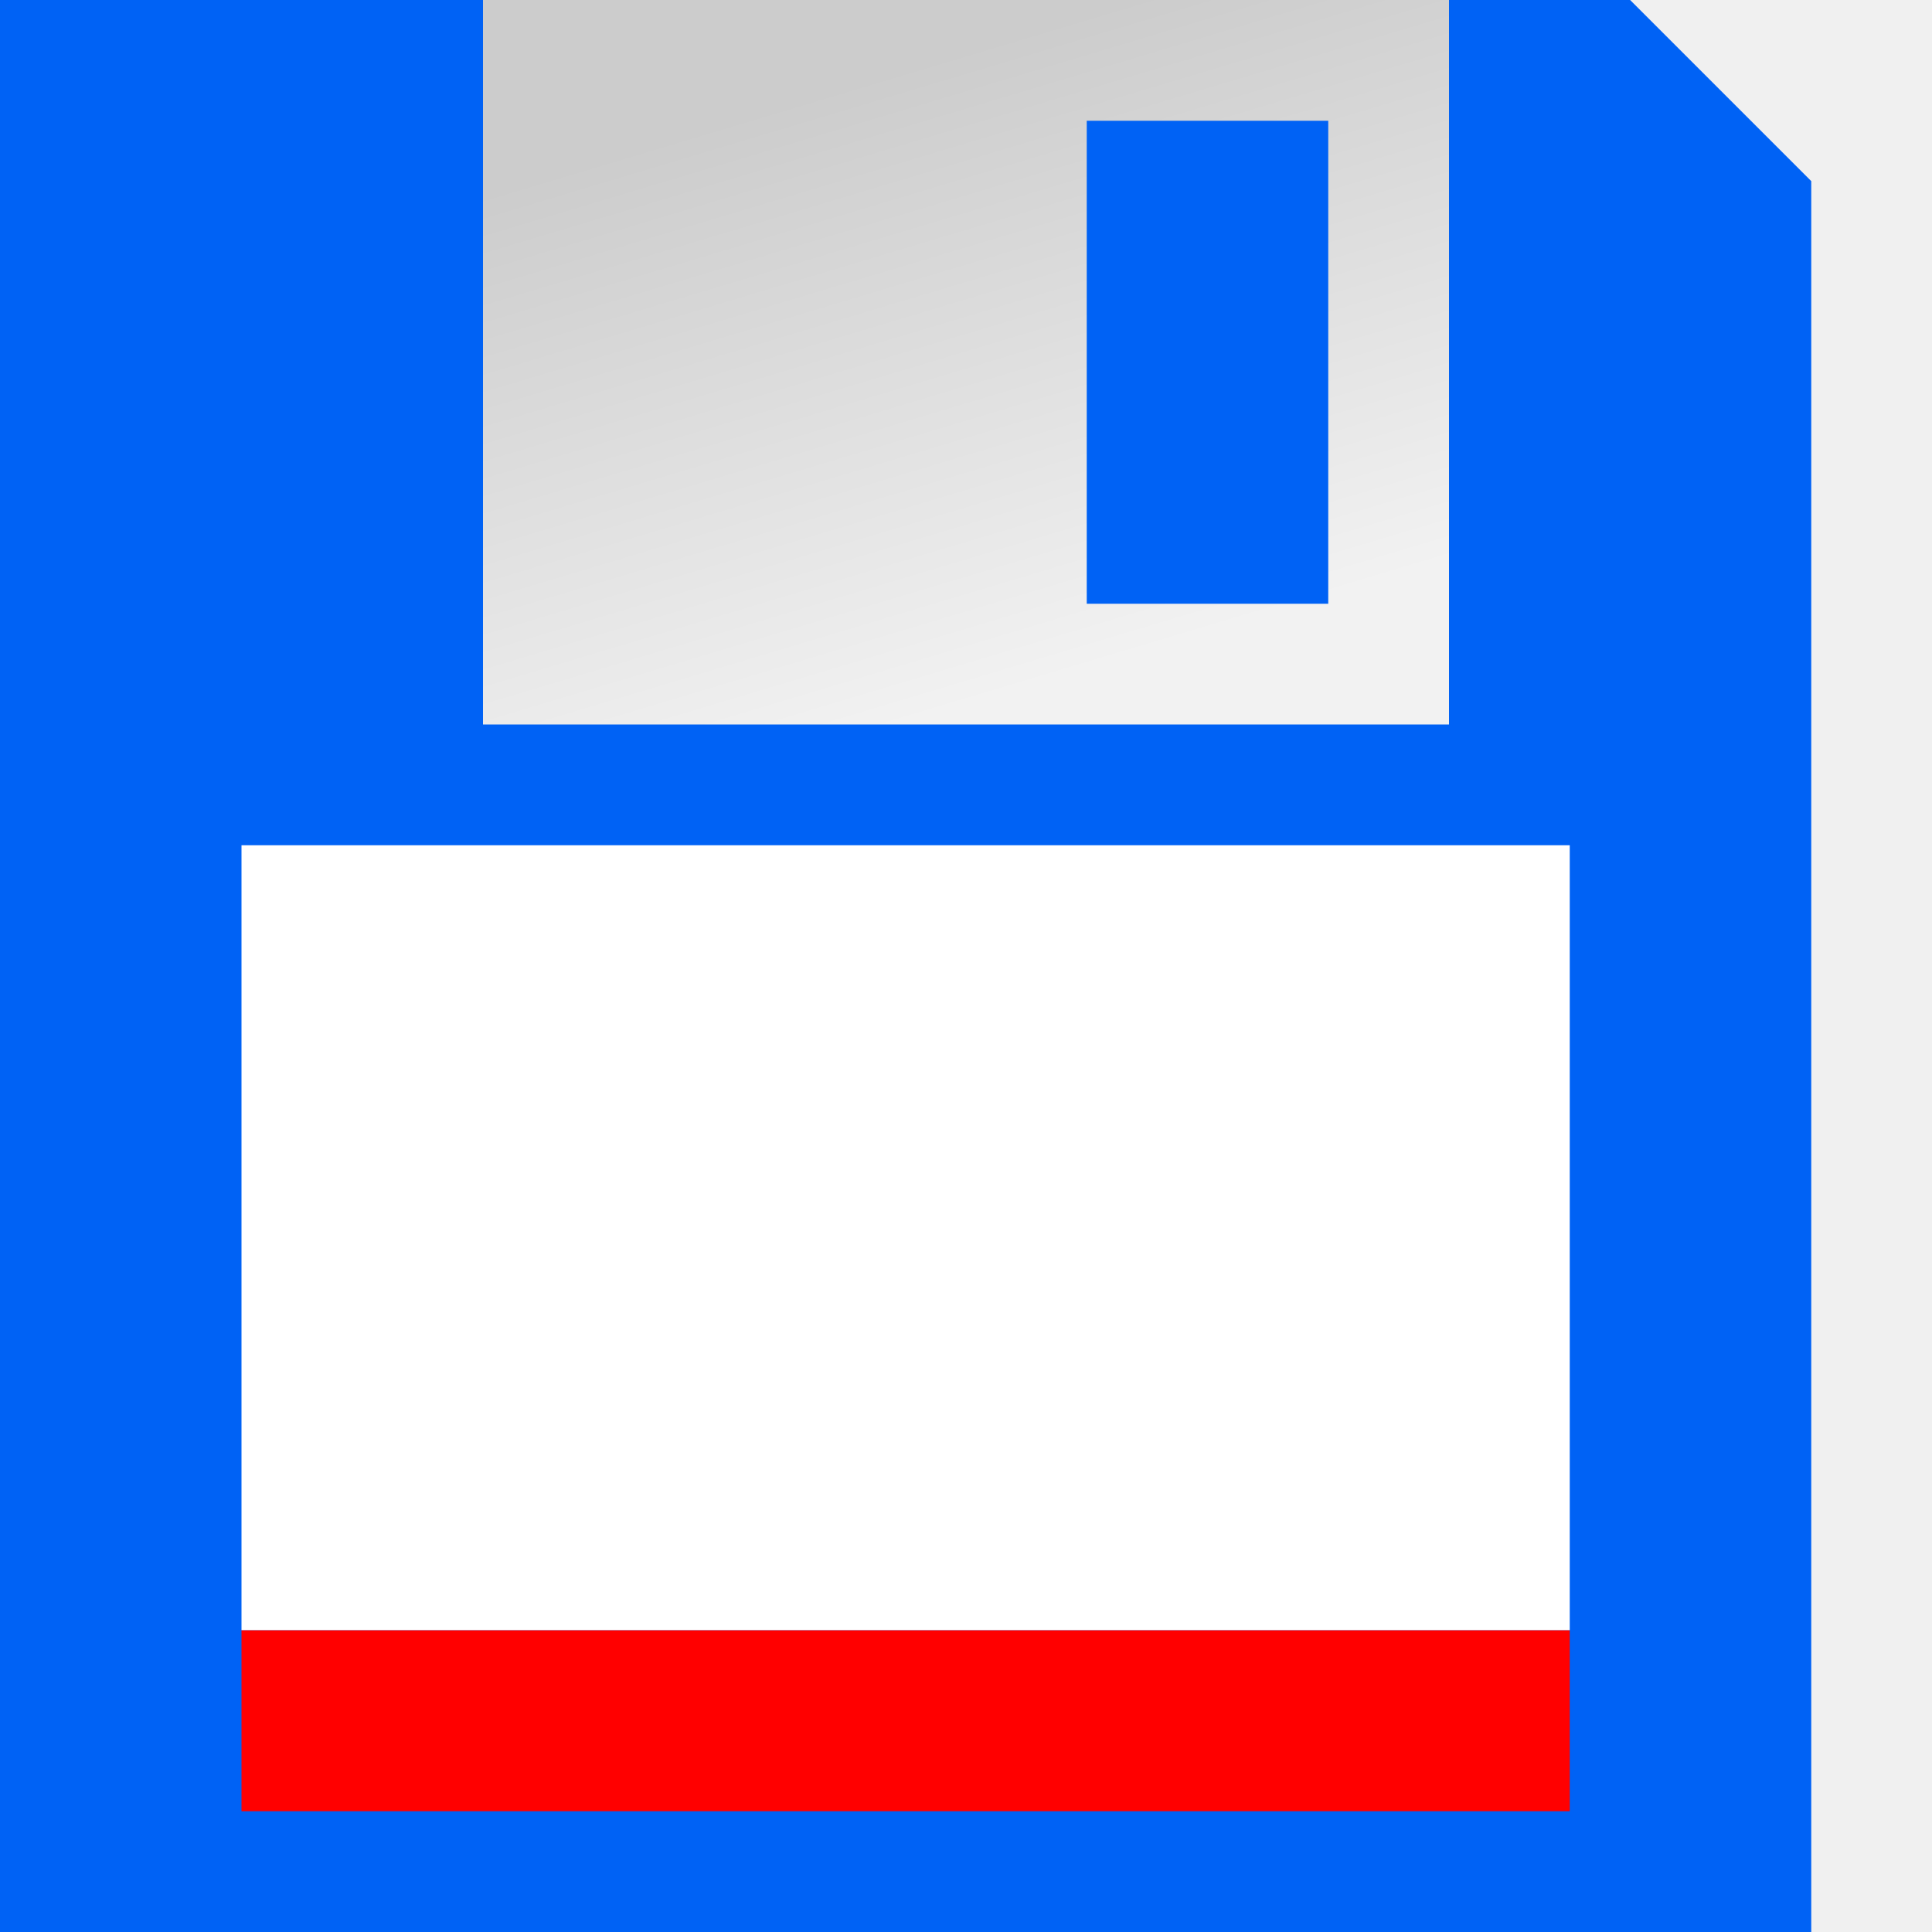
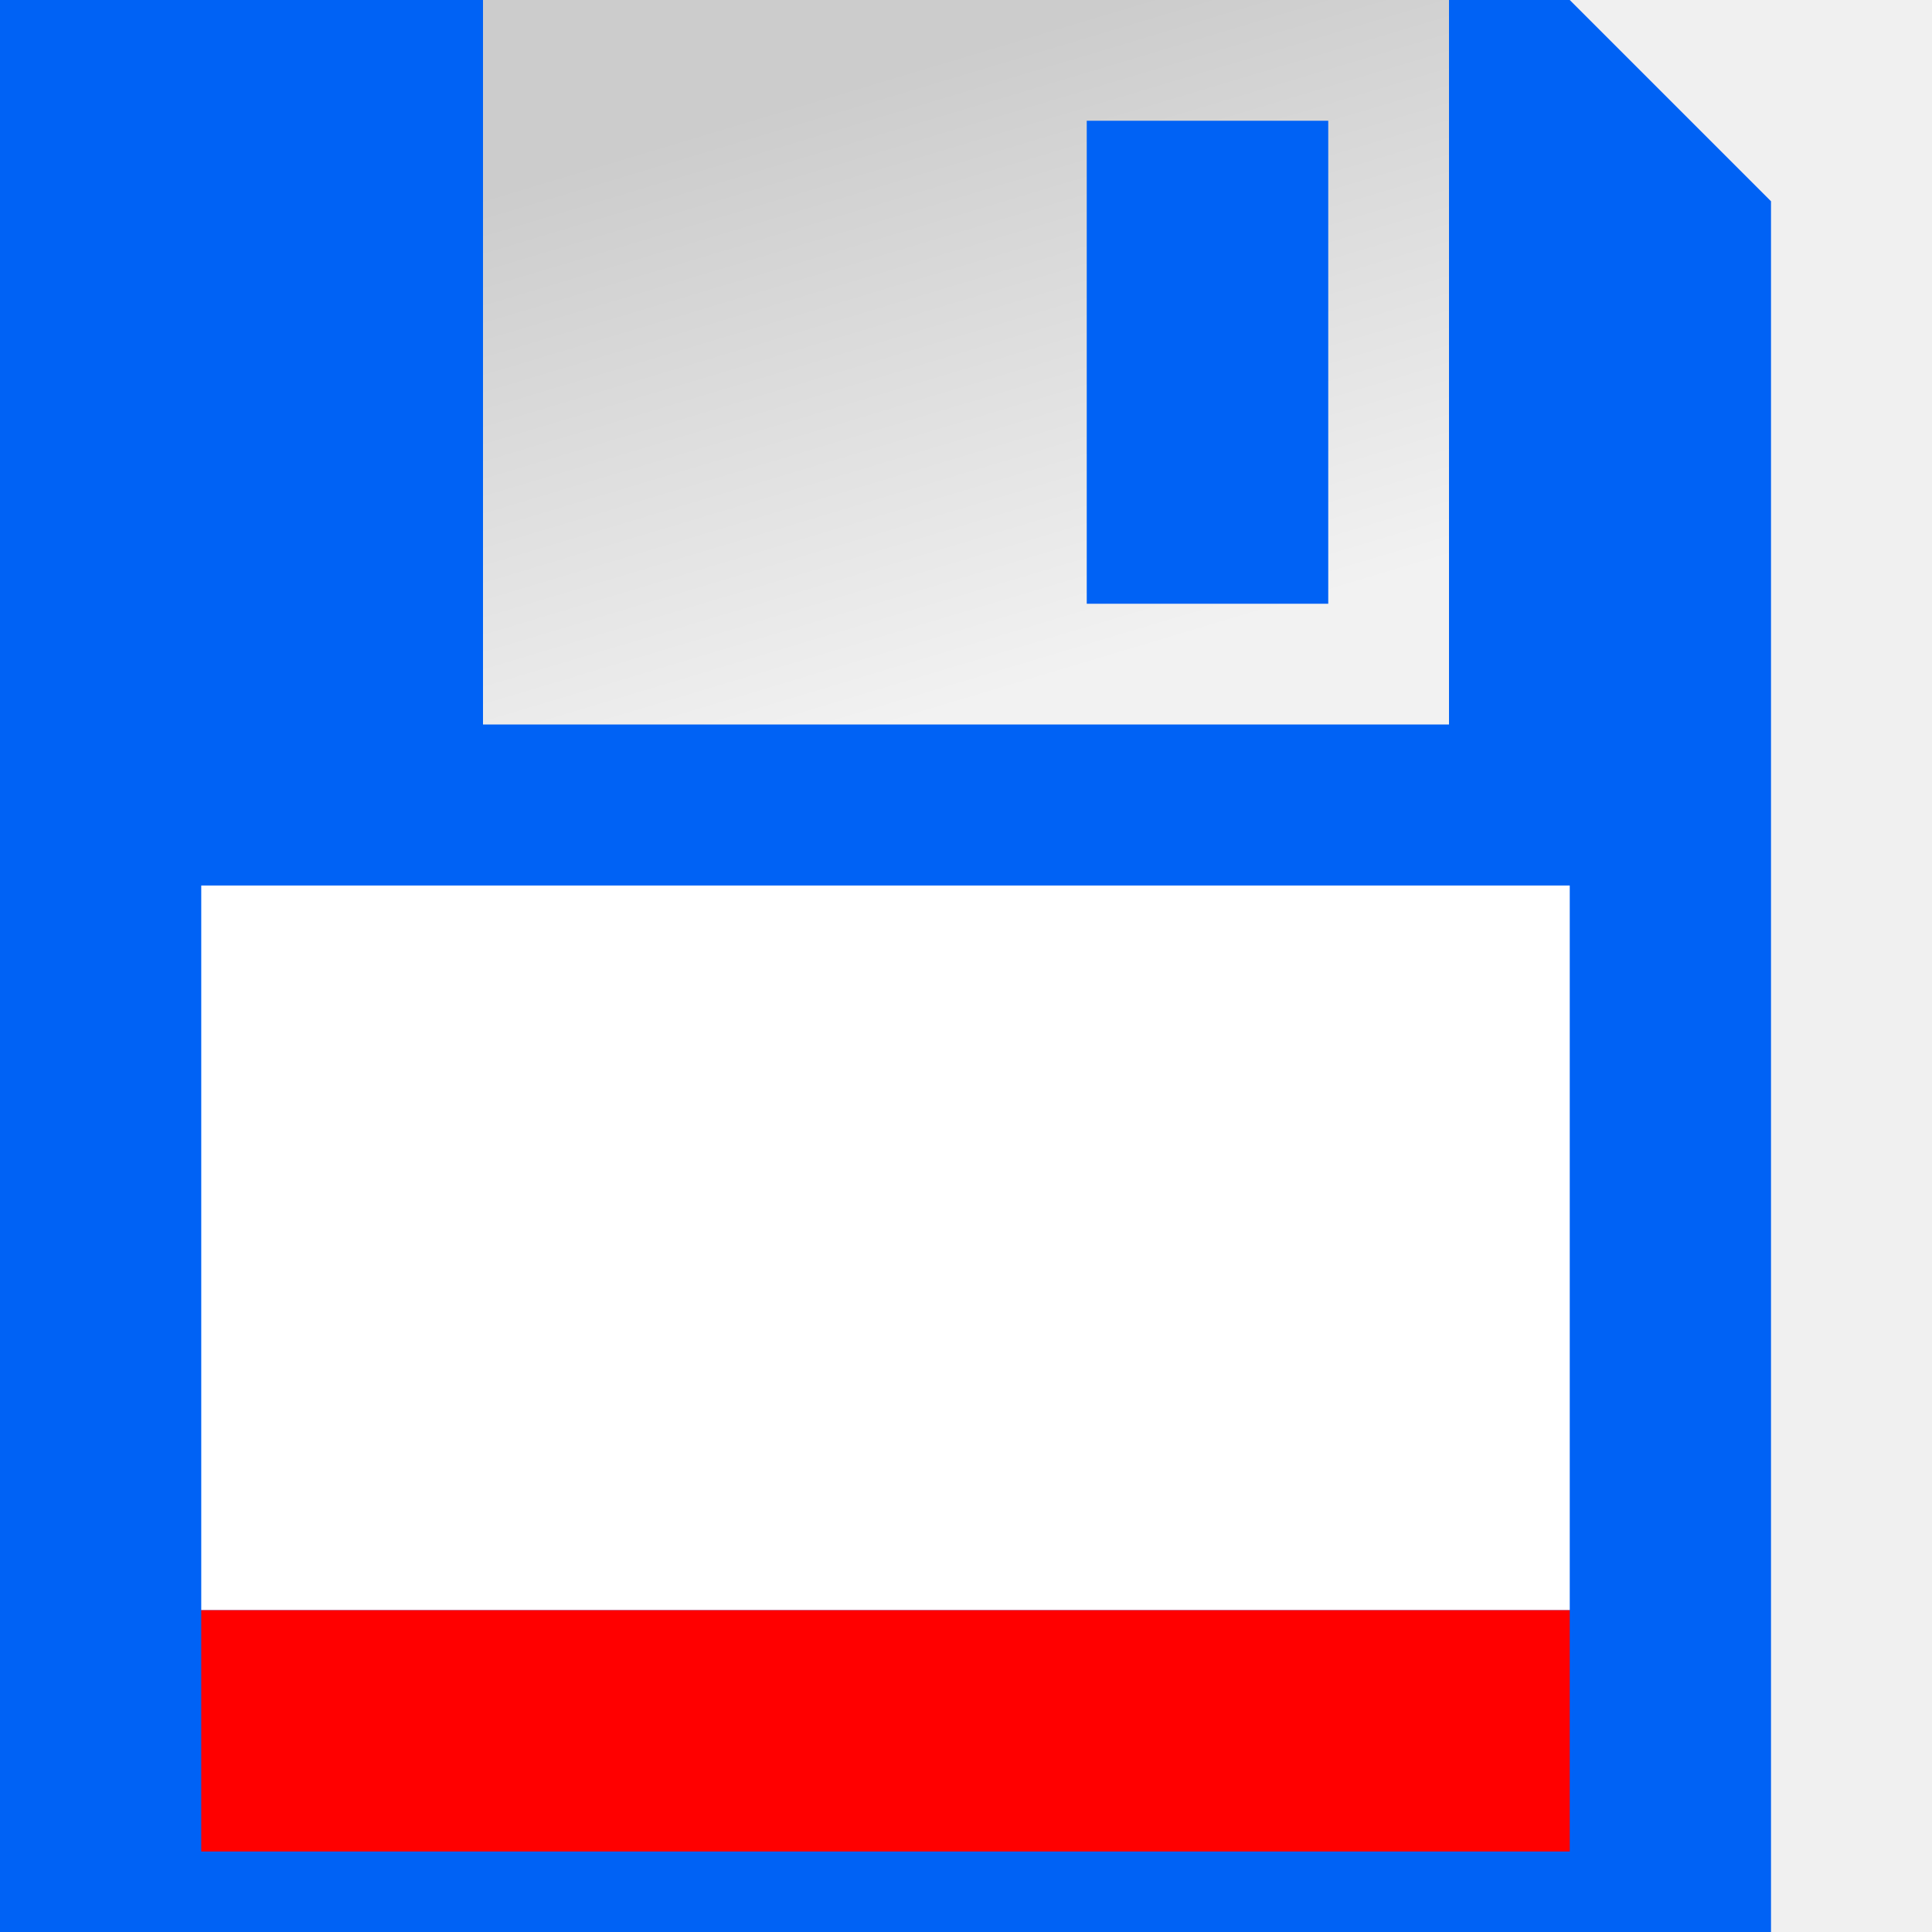
- <svg xmlns="http://www.w3.org/2000/svg" height="32" width="32" version="1.1" id="svg732">
+ <svg xmlns="http://www.w3.org/2000/svg" height="24" width="24" version="1.1" id="svg732">
  <defs id="defs736" />
-   <linearGradient id="a" gradientUnits="userSpaceOnUse" x1="14" x2="15.5" y1="9" y2="14">
+   <linearGradient id="a" gradientUnits="userSpaceOnUse" x1="9" x2="11.25" y1="1.5" y2="9">
    <stop offset="0" stop-color="#ccc" id="stop717" />
    <stop offset="1" stop-color="#f2f2f2" id="stop719" />
  </linearGradient>
-   <g fill-rule="evenodd" transform="matrix(2 0 0 2 -16 -16)" id="g730">
-     <path d="m23 24v-14.5l-1.5-1.5h-13.5v16z" fill="#0062f5" id="path722" />
-     <path d="m-21-23h11v1.5h-11z" fill="#f00" transform="scale(-1)" id="path724" />
-     <path d="m-21-21.5h11v6.5h-11z" fill="#fff" transform="scale(-1)" id="path726" />
-     <path d="m20 14v-6h-8v6zm-1-1h-2v-4h2z" fill="url(#a)" id="path728" />
+   <g fill-rule="evenodd" id="g730">
+     <path d="m22 24v-21.5l-2.5-2.5h-19.5v24z" fill="#0062f5" id="path722" />
+     <path d="m-19.5-23h17v3h-17z" fill="#f00" transform="scale(-1)" id="path724" />
+     <path d="m-19.5-20h17v9h-17z" fill="#fff" transform="scale(-1)" id="path726" />
+     <path d="m18 9v-9h-12v9zm-1.5-1.5h-3v-6h3z" fill="url(#a)" id="path728" />
  </g>
</svg>
